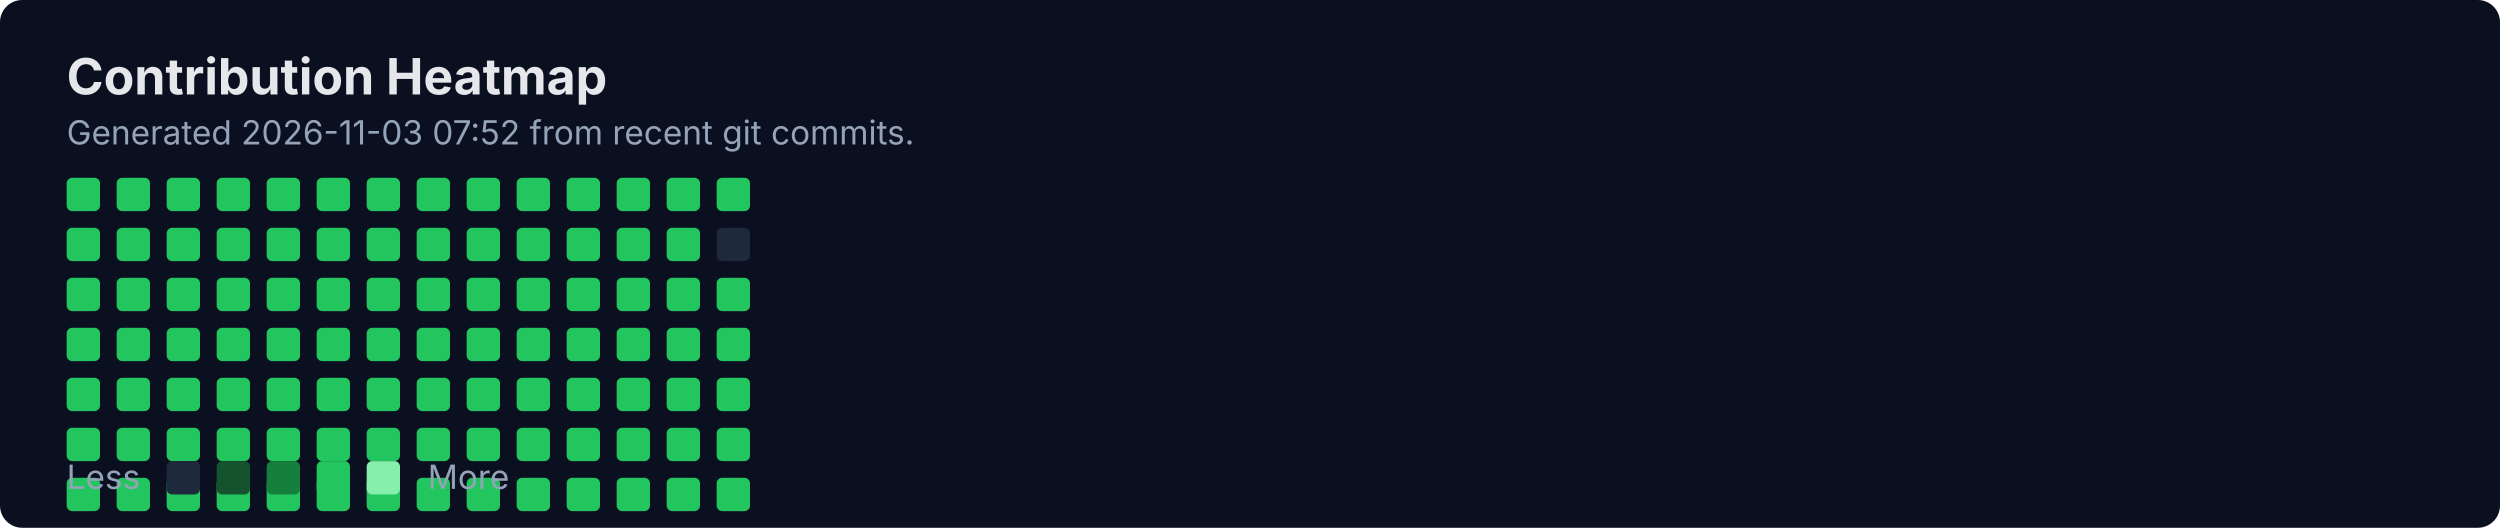
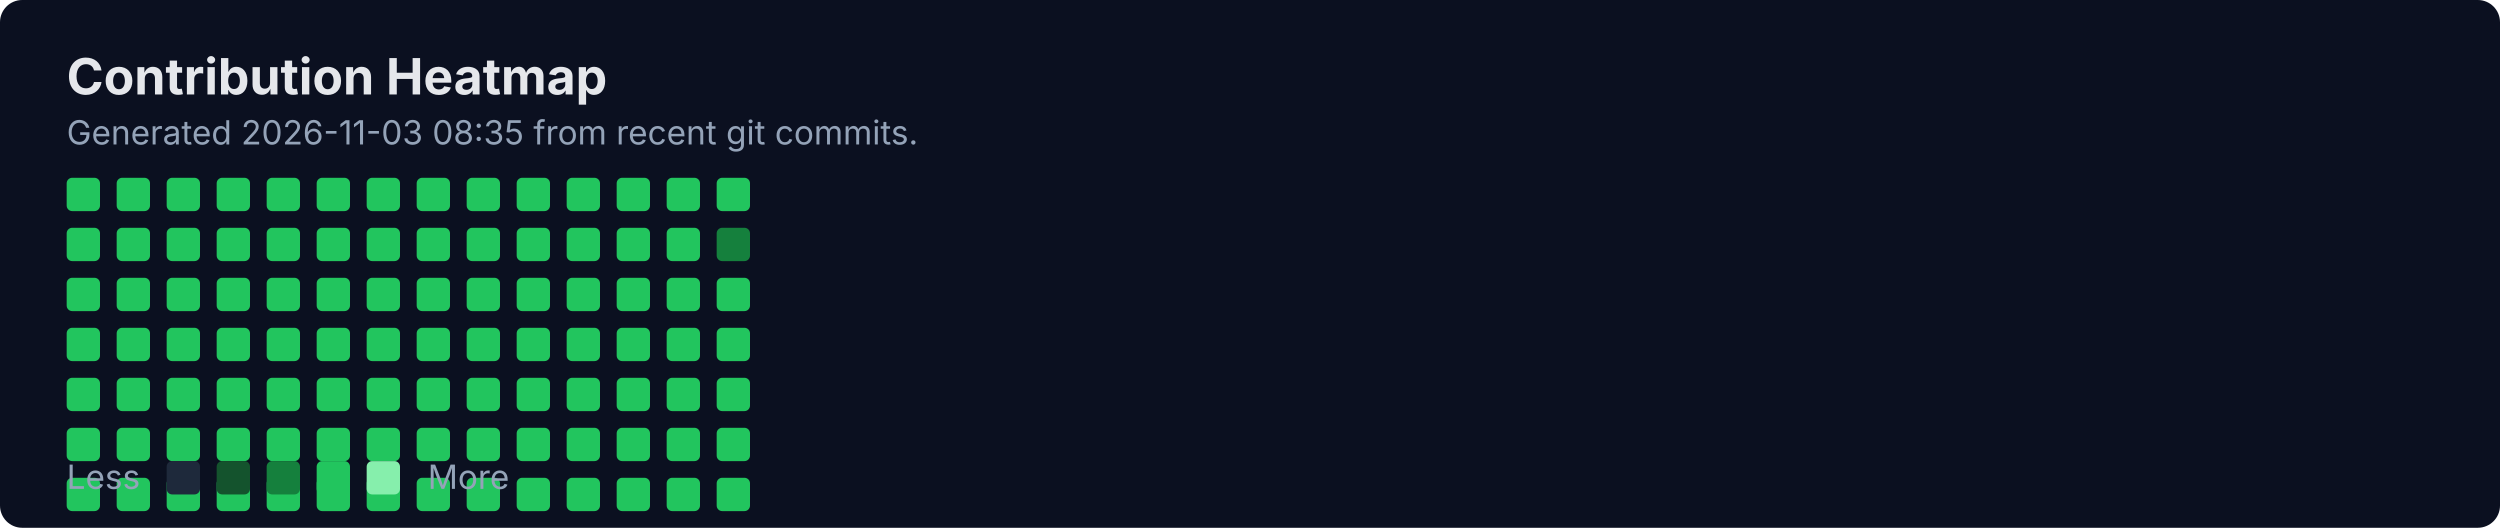
<svg xmlns="http://www.w3.org/2000/svg" width="900" height="190" viewBox="0 0 900 190" fill="none" role="img" aria-labelledby="title">
  <rect width="900" height="190" rx="8" fill="#0B1020" />
  <text x="24" y="34" fill="#E5E7EB" font-family="Inter, Segoe UI, Arial" font-size="18" font-weight="700">Contribution Heatmap</text>
-   <text x="24" y="52" fill="#94A3B8" font-family="Inter, Segoe UI, Arial" font-size="12">Generated 2026-11-03 07:52 from recent git commits.</text>
+   <text x="24" y="52" fill="#94A3B8" font-family="Inter, Segoe UI, Arial" font-size="12">Generated 2026-11-03 08:35 from recent git commits.</text>
  <rect x="24" y="100" width="12" height="12" rx="2" fill="#22C55E" />
  <rect x="24" y="118" width="12" height="12" rx="2" fill="#22C55E" />
  <rect x="24" y="136" width="12" height="12" rx="2" fill="#22C55E" />
  <rect x="24" y="154" width="12" height="12" rx="2" fill="#22C55E" />
  <rect x="24" y="172" width="12" height="12" rx="2" fill="#22C55E" />
  <rect x="24" y="64" width="12" height="12" rx="2" fill="#22C55E" />
  <rect x="24" y="82" width="12" height="12" rx="2" fill="#22C55E" />
  <rect x="42" y="100" width="12" height="12" rx="2" fill="#22C55E" />
  <rect x="42" y="118" width="12" height="12" rx="2" fill="#22C55E" />
  <rect x="42" y="136" width="12" height="12" rx="2" fill="#22C55E" />
  <rect x="42" y="154" width="12" height="12" rx="2" fill="#22C55E" />
  <rect x="42" y="172" width="12" height="12" rx="2" fill="#22C55E" />
  <rect x="42" y="64" width="12" height="12" rx="2" fill="#22C55E" />
  <rect x="42" y="82" width="12" height="12" rx="2" fill="#22C55E" />
  <rect x="60" y="100" width="12" height="12" rx="2" fill="#22C55E" />
  <rect x="60" y="118" width="12" height="12" rx="2" fill="#22C55E" />
  <rect x="60" y="136" width="12" height="12" rx="2" fill="#22C55E" />
  <rect x="60" y="154" width="12" height="12" rx="2" fill="#22C55E" />
  <rect x="60" y="172" width="12" height="12" rx="2" fill="#22C55E" />
  <rect x="60" y="64" width="12" height="12" rx="2" fill="#22C55E" />
  <rect x="60" y="82" width="12" height="12" rx="2" fill="#22C55E" />
  <rect x="78" y="100" width="12" height="12" rx="2" fill="#22C55E" />
  <rect x="78" y="118" width="12" height="12" rx="2" fill="#22C55E" />
  <rect x="78" y="136" width="12" height="12" rx="2" fill="#22C55E" />
  <rect x="78" y="154" width="12" height="12" rx="2" fill="#22C55E" />
  <rect x="78" y="172" width="12" height="12" rx="2" fill="#22C55E" />
  <rect x="78" y="64" width="12" height="12" rx="2" fill="#22C55E" />
  <rect x="78" y="82" width="12" height="12" rx="2" fill="#22C55E" />
  <rect x="96" y="100" width="12" height="12" rx="2" fill="#22C55E" />
  <rect x="96" y="118" width="12" height="12" rx="2" fill="#22C55E" />
  <rect x="96" y="136" width="12" height="12" rx="2" fill="#22C55E" />
  <rect x="96" y="154" width="12" height="12" rx="2" fill="#22C55E" />
  <rect x="96" y="172" width="12" height="12" rx="2" fill="#22C55E" />
  <rect x="96" y="64" width="12" height="12" rx="2" fill="#22C55E" />
  <rect x="96" y="82" width="12" height="12" rx="2" fill="#22C55E" />
  <rect x="114" y="100" width="12" height="12" rx="2" fill="#22C55E" />
  <rect x="114" y="118" width="12" height="12" rx="2" fill="#22C55E" />
  <rect x="114" y="136" width="12" height="12" rx="2" fill="#22C55E" />
  <rect x="114" y="154" width="12" height="12" rx="2" fill="#22C55E" />
  <rect x="114" y="172" width="12" height="12" rx="2" fill="#22C55E" />
  <rect x="114" y="64" width="12" height="12" rx="2" fill="#22C55E" />
  <rect x="114" y="82" width="12" height="12" rx="2" fill="#22C55E" />
  <rect x="132" y="100" width="12" height="12" rx="2" fill="#22C55E" />
  <rect x="132" y="118" width="12" height="12" rx="2" fill="#22C55E" />
  <rect x="132" y="136" width="12" height="12" rx="2" fill="#22C55E" />
  <rect x="132" y="154" width="12" height="12" rx="2" fill="#22C55E" />
  <rect x="132" y="172" width="12" height="12" rx="2" fill="#22C55E" />
  <rect x="132" y="64" width="12" height="12" rx="2" fill="#22C55E" />
  <rect x="132" y="82" width="12" height="12" rx="2" fill="#22C55E" />
  <rect x="150" y="100" width="12" height="12" rx="2" fill="#22C55E" />
  <rect x="150" y="118" width="12" height="12" rx="2" fill="#22C55E" />
  <rect x="150" y="136" width="12" height="12" rx="2" fill="#22C55E" />
  <rect x="150" y="154" width="12" height="12" rx="2" fill="#22C55E" />
  <rect x="150" y="172" width="12" height="12" rx="2" fill="#22C55E" />
  <rect x="150" y="64" width="12" height="12" rx="2" fill="#22C55E" />
  <rect x="150" y="82" width="12" height="12" rx="2" fill="#22C55E" />
  <rect x="168" y="100" width="12" height="12" rx="2" fill="#22C55E" />
  <rect x="168" y="118" width="12" height="12" rx="2" fill="#22C55E" />
  <rect x="168" y="136" width="12" height="12" rx="2" fill="#22C55E" />
  <rect x="168" y="154" width="12" height="12" rx="2" fill="#22C55E" />
  <rect x="168" y="172" width="12" height="12" rx="2" fill="#22C55E" />
  <rect x="168" y="64" width="12" height="12" rx="2" fill="#22C55E" />
  <rect x="168" y="82" width="12" height="12" rx="2" fill="#22C55E" />
  <rect x="186" y="100" width="12" height="12" rx="2" fill="#22C55E" />
  <rect x="186" y="118" width="12" height="12" rx="2" fill="#22C55E" />
  <rect x="186" y="136" width="12" height="12" rx="2" fill="#22C55E" />
  <rect x="186" y="154" width="12" height="12" rx="2" fill="#22C55E" />
  <rect x="186" y="172" width="12" height="12" rx="2" fill="#22C55E" />
  <rect x="186" y="64" width="12" height="12" rx="2" fill="#22C55E" />
  <rect x="186" y="82" width="12" height="12" rx="2" fill="#22C55E" />
  <rect x="204" y="100" width="12" height="12" rx="2" fill="#22C55E" />
  <rect x="204" y="118" width="12" height="12" rx="2" fill="#22C55E" />
  <rect x="204" y="136" width="12" height="12" rx="2" fill="#22C55E" />
  <rect x="204" y="154" width="12" height="12" rx="2" fill="#22C55E" />
  <rect x="204" y="172" width="12" height="12" rx="2" fill="#22C55E" />
  <rect x="204" y="64" width="12" height="12" rx="2" fill="#22C55E" />
  <rect x="204" y="82" width="12" height="12" rx="2" fill="#22C55E" />
  <rect x="222" y="100" width="12" height="12" rx="2" fill="#22C55E" />
  <rect x="222" y="118" width="12" height="12" rx="2" fill="#22C55E" />
  <rect x="222" y="136" width="12" height="12" rx="2" fill="#22C55E" />
  <rect x="222" y="154" width="12" height="12" rx="2" fill="#22C55E" />
  <rect x="222" y="172" width="12" height="12" rx="2" fill="#22C55E" />
  <rect x="222" y="64" width="12" height="12" rx="2" fill="#22C55E" />
  <rect x="222" y="82" width="12" height="12" rx="2" fill="#22C55E" />
  <rect x="240" y="100" width="12" height="12" rx="2" fill="#22C55E" />
  <rect x="240" y="118" width="12" height="12" rx="2" fill="#22C55E" />
  <rect x="240" y="136" width="12" height="12" rx="2" fill="#22C55E" />
  <rect x="240" y="154" width="12" height="12" rx="2" fill="#22C55E" />
  <rect x="240" y="172" width="12" height="12" rx="2" fill="#22C55E" />
  <rect x="240" y="64" width="12" height="12" rx="2" fill="#22C55E" />
  <rect x="240" y="82" width="12" height="12" rx="2" fill="#22C55E" />
  <rect x="258" y="100" width="12" height="12" rx="2" fill="#22C55E" />
  <rect x="258" y="118" width="12" height="12" rx="2" fill="#22C55E" />
  <rect x="258" y="136" width="12" height="12" rx="2" fill="#22C55E" />
  <rect x="258" y="154" width="12" height="12" rx="2" fill="#22C55E" />
  <rect x="258" y="172" width="12" height="12" rx="2" fill="#22C55E" />
  <rect x="258" y="64" width="12" height="12" rx="2" fill="#22C55E" />
-   <rect x="258" y="82" width="12" height="12" rx="2" fill="#1E293B" />
+   <rect x="258" y="82" width="12" height="12" rx="2" fill="#15803D" />
  <text x="24" y="176" fill="#94A3B8" font-family="Inter, Segoe UI, Arial" font-size="12">Less</text>
  <rect x="60" y="166" width="12" height="12" rx="2" fill="#1E293B" />
  <rect x="78" y="166" width="12" height="12" rx="2" fill="#14532D" />
  <rect x="96" y="166" width="12" height="12" rx="2" fill="#15803D" />
  <rect x="114" y="166" width="12" height="12" rx="2" fill="#22C55E" />
  <rect x="132" y="166" width="12" height="12" rx="2" fill="#86EFAC" />
  <text x="154" y="176" fill="#94A3B8" font-family="Inter, Segoe UI, Arial" font-size="12">More</text>
</svg>
